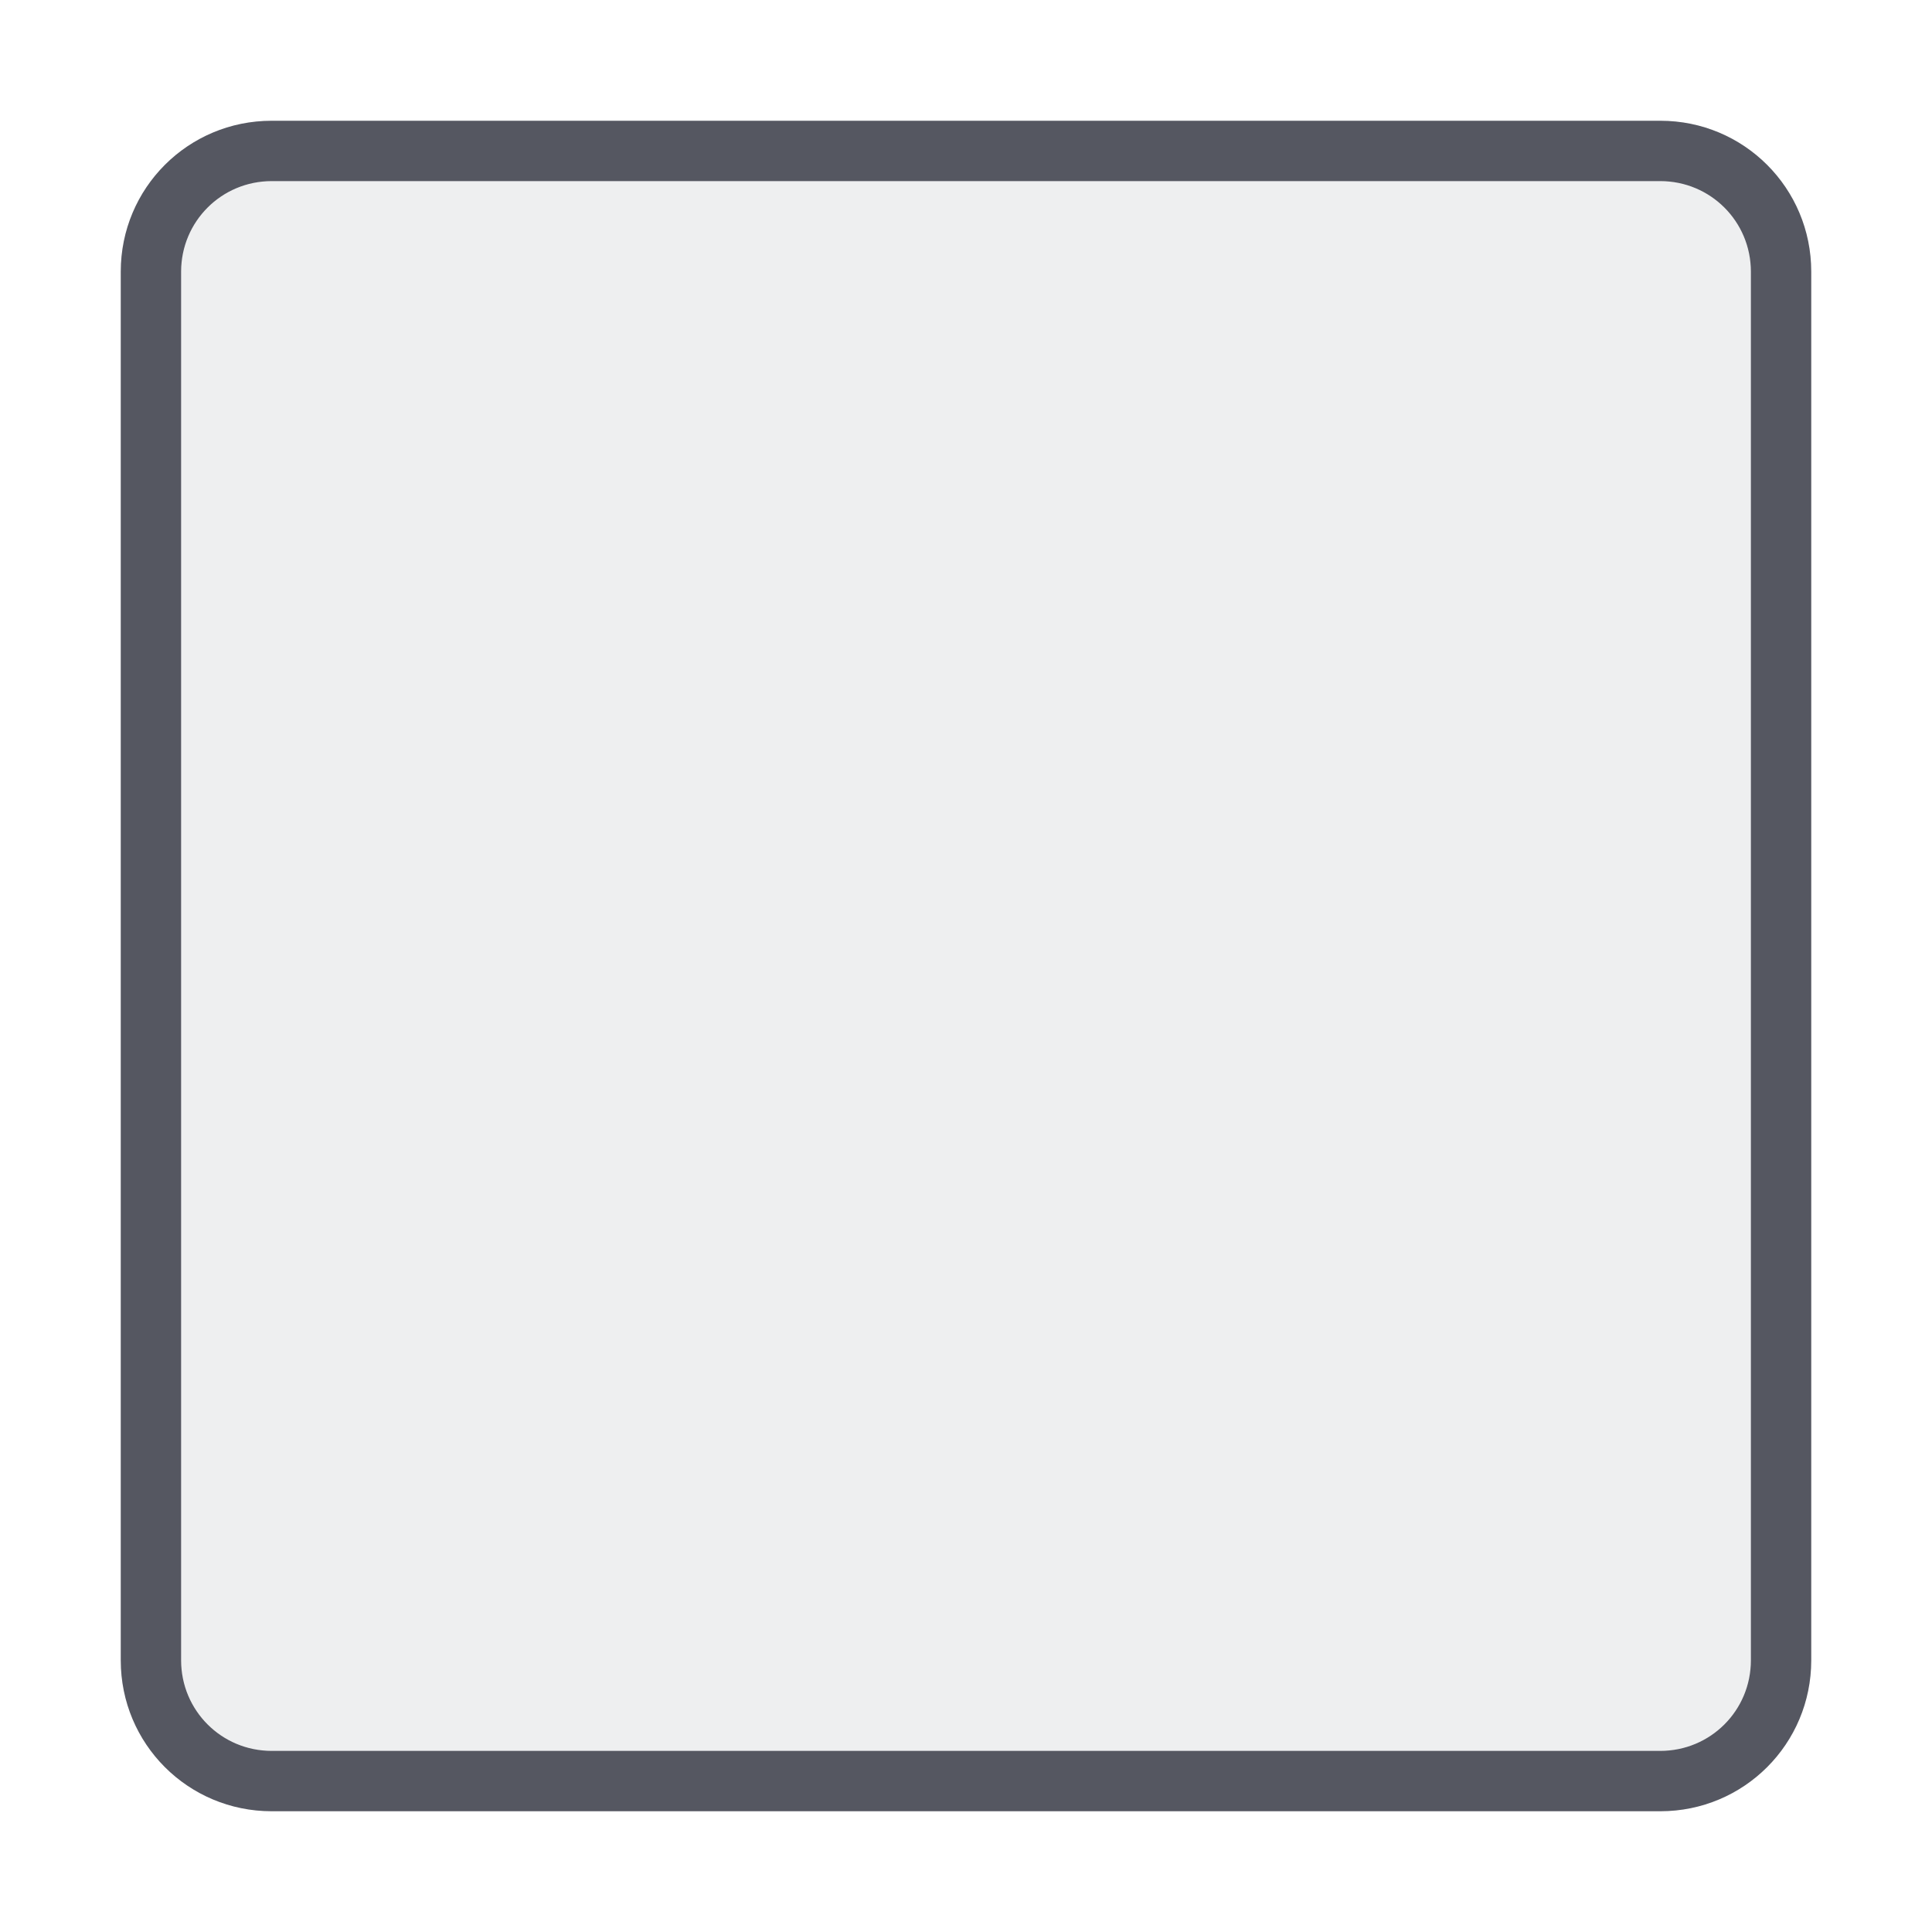
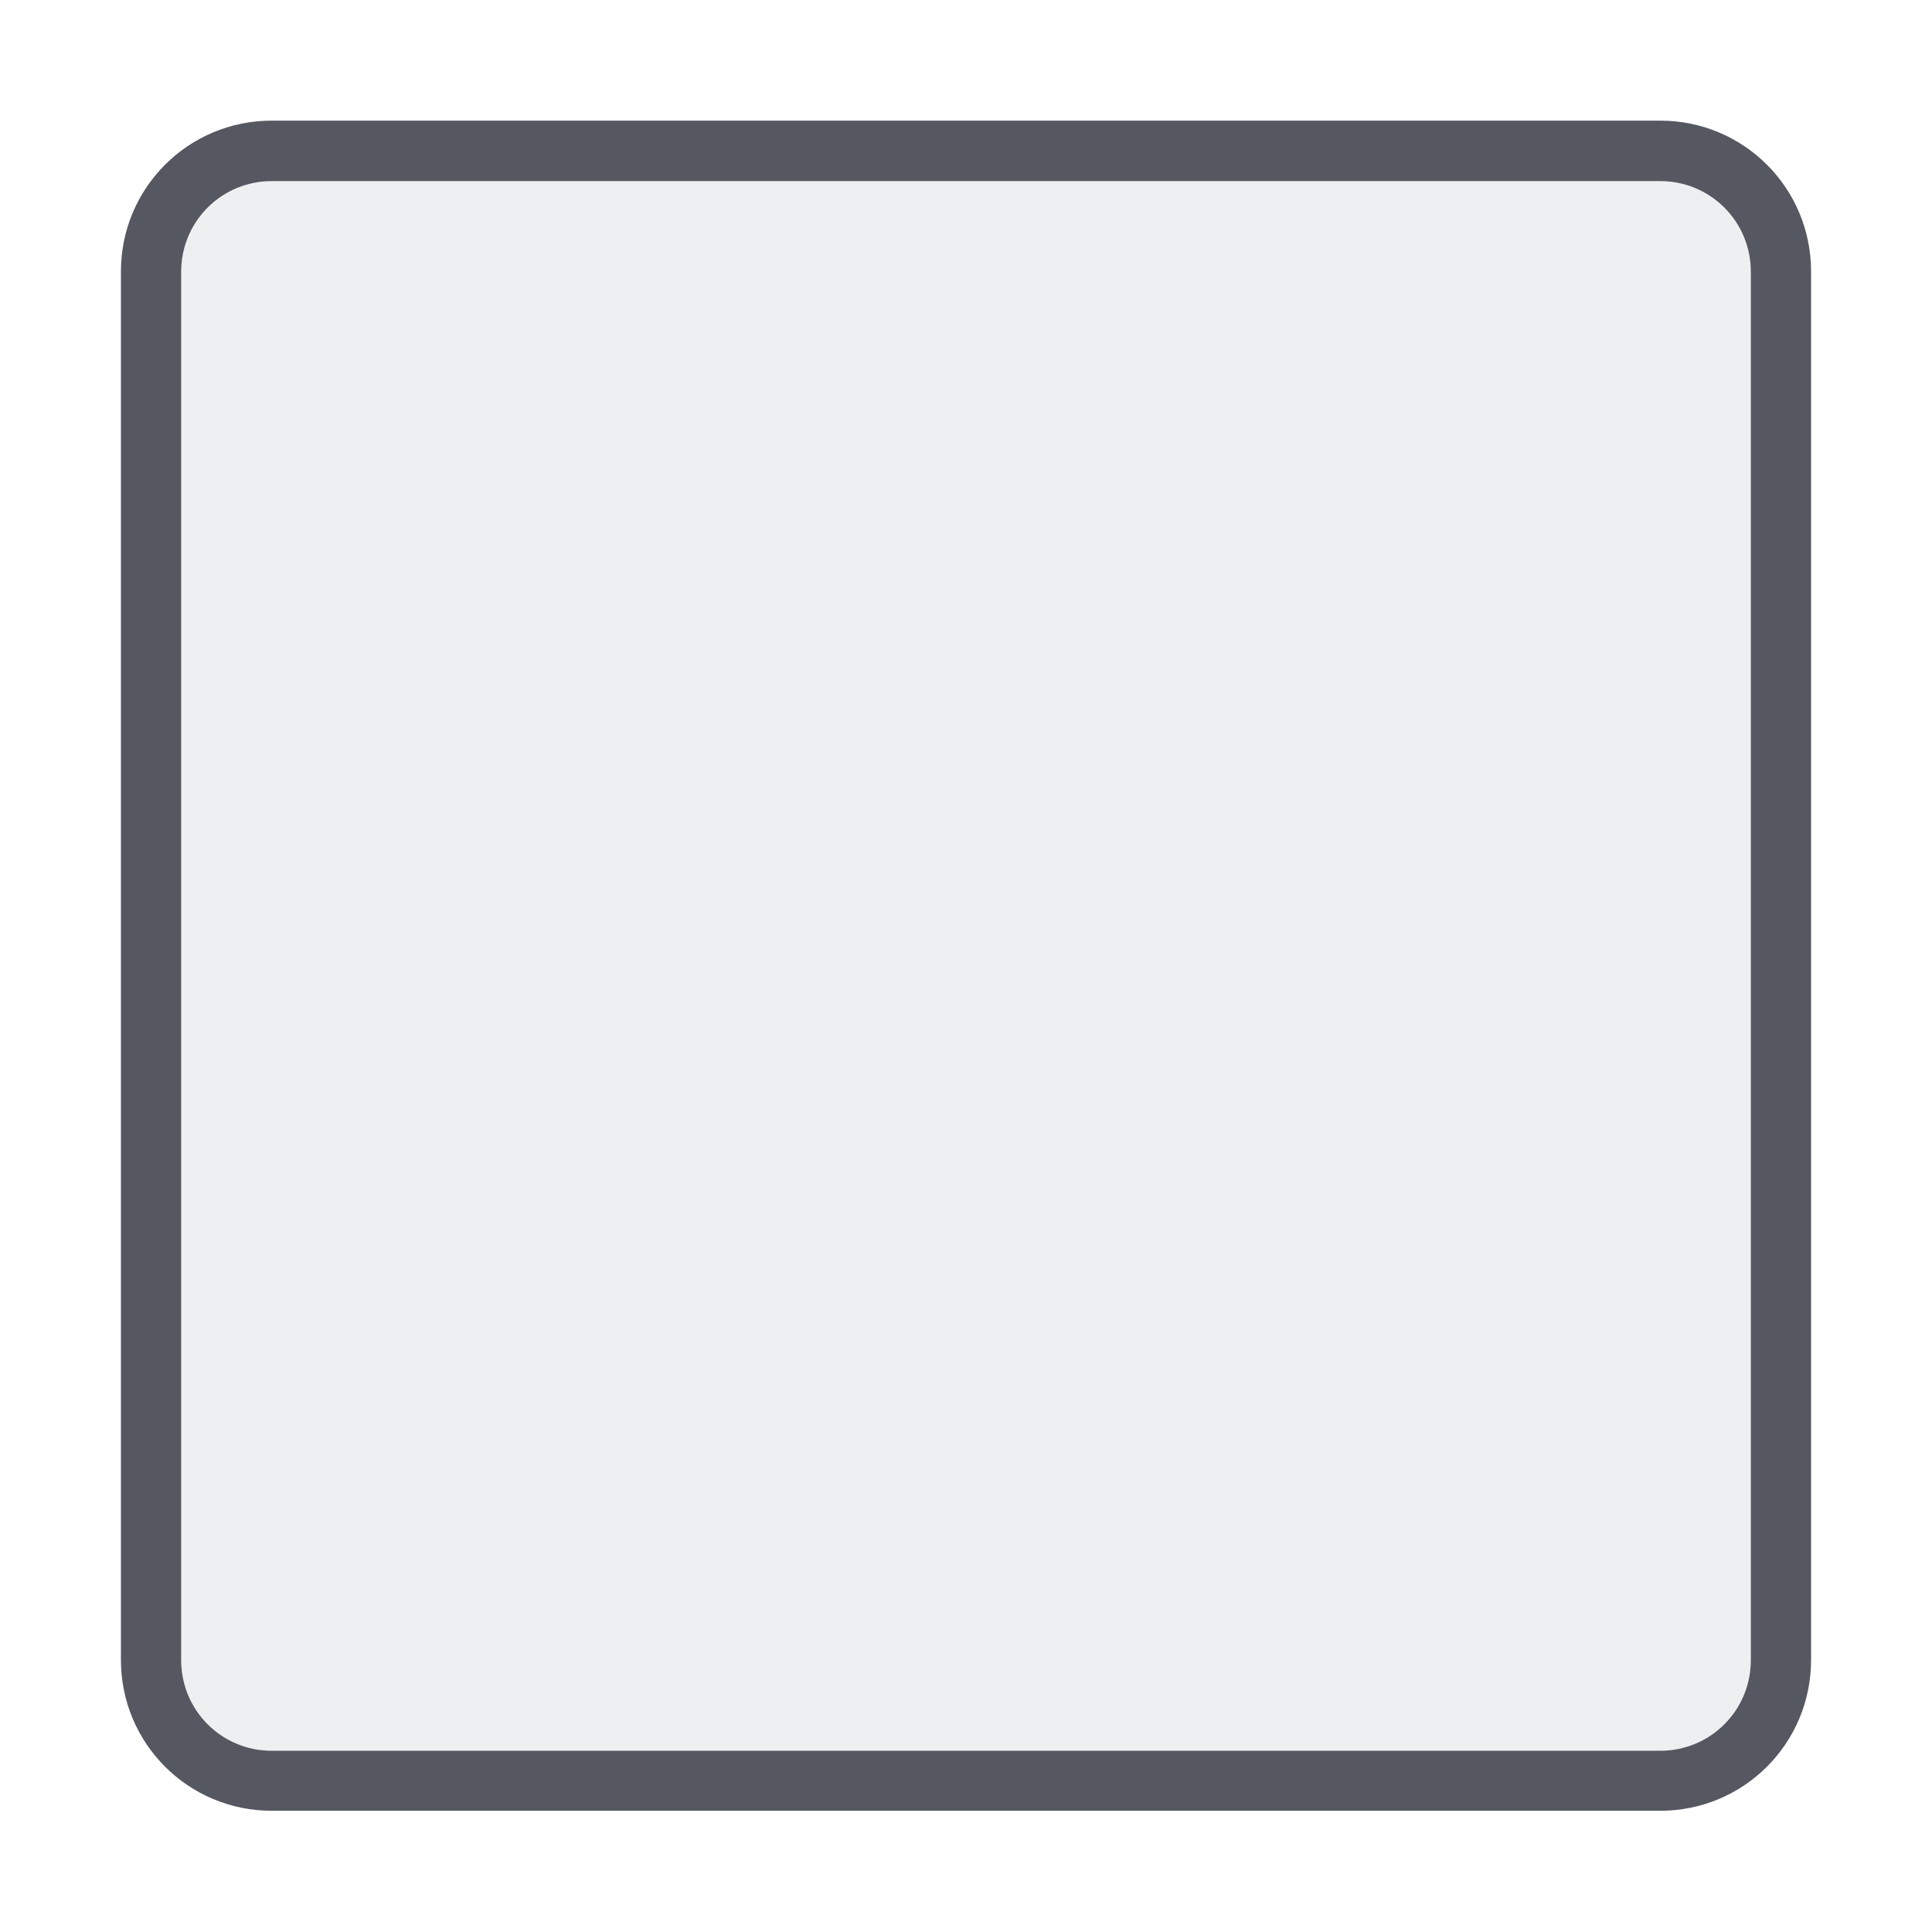
- <svg xmlns="http://www.w3.org/2000/svg" version="1.1" width="32" height="32" id="svg6860">
-   <defs id="defs6862" />
-   <path style="color:#000000;display:inline;overflow:visible;visibility:visible;opacity:1;vector-effect:none;fill:#555761;fill-opacity:1;fill-rule:nonzero;stroke:none;stroke-width:1;stroke-linecap:butt;stroke-linejoin:miter;stroke-miterlimit:4;stroke-dasharray:none;stroke-dashoffset:0;stroke-opacity:1;marker:none;paint-order:normal;enable-background:accumulate;font-variant-east_asian:normal" d="M 4.5 2 C 3.115 2 2 3.115 2 4.5 L 2 27.5 C 2 28.885 3.115 30 4.5 30 L 27.5 30 C 28.885 30 30 28.885 30 27.5 L 30 4.5 C 30 3.115 28.885 2 27.5 2 L 4.5 2 z M 4.5 3 L 27.5 3 C 28.331 3 29 3.669 29 4.5 L 29 27.5 C 29 28.331 28.331 29 27.5 29 L 4.5 29 C 3.669 29 3 28.331 3 27.5 L 3 4.5 C 3 3.669 3.669 3 4.5 3 z " id="rect5505-67" />
-   <g style="display:none" id="layer2" transform="translate(-39.89485,-156.7114)">
-     <rect y="160" x="15" height="24" width="24" id="left_ptr" style="color:#000000;display:block;overflow:visible;visibility:visible;opacity:0.3;fill:#000000;fill-opacity:1;fill-rule:nonzero;stroke:none;stroke-width:1;marker:none;enable-background:accumulate" />
-     <rect style="color:#000000;display:block;overflow:visible;visibility:visible;opacity:0.3;fill:#000000;fill-opacity:1;fill-rule:nonzero;stroke:none;stroke-width:1;marker:none;enable-background:accumulate" id="hand1" width="24" height="24" x="50" y="160" />
-     <rect y="160" x="190" height="24" width="24" id="hand2" style="color:#000000;display:block;overflow:visible;visibility:visible;opacity:0.3;fill:#000000;fill-opacity:1;fill-rule:nonzero;stroke:none;stroke-width:1;marker:none;enable-background:accumulate" />
-     <rect y="160" x="85" height="24" width="24" id="grabbing" style="color:#000000;display:block;overflow:visible;visibility:visible;opacity:0.3;fill:#000000;fill-opacity:1;fill-rule:nonzero;stroke:none;stroke-width:1;marker:none;enable-background:accumulate" />
-     <rect style="color:#000000;display:block;overflow:visible;visibility:visible;opacity:0.3;fill:#000000;fill-opacity:1;fill-rule:nonzero;stroke:none;stroke-width:1;marker:none;enable-background:accumulate" id="plus" width="24" height="24" x="120" y="160" />
-     <rect y="160" x="155" height="24" width="24" id="right_ptr" style="color:#000000;display:block;overflow:visible;visibility:visible;opacity:0.3;fill:#000000;fill-opacity:1;fill-rule:nonzero;stroke:none;stroke-width:1;marker:none;enable-background:accumulate" />
-     <rect style="color:#000000;display:block;overflow:visible;visibility:visible;opacity:0.3;fill:#000000;fill-opacity:1;fill-rule:nonzero;stroke:none;stroke-width:1;marker:none;enable-background:accumulate" id="pencil" width="24.062" height="24" x="224.938" y="160" />
-     <rect y="160" x="260" height="24" width="24" id="xterm" style="color:#000000;display:block;overflow:visible;visibility:visible;opacity:0.3;fill:#000000;fill-opacity:1;fill-rule:nonzero;stroke:none;stroke-width:1;marker:none;enable-background:accumulate" />
-     <rect style="color:#000000;display:block;overflow:visible;visibility:visible;opacity:0.3;fill:#000000;fill-opacity:1;fill-rule:nonzero;stroke:none;stroke-width:1;marker:none;enable-background:accumulate" id="left_ptr_watch_0001" width="24" height="24" x="14" y="364" />
-     <rect style="color:#000000;display:block;overflow:visible;visibility:visible;opacity:0.3;fill:#000000;fill-opacity:1;fill-rule:nonzero;stroke:none;stroke-width:1;marker:none;enable-background:accumulate" id="watch_0001" width="24" height="24" x="14" y="337" />
-     <rect y="195" x="85" height="24" width="24" id="bottom_side" style="color:#000000;display:block;overflow:visible;visibility:visible;opacity:0.3;fill:#000000;fill-opacity:1;fill-rule:nonzero;stroke:none;stroke-width:1;marker:none;enable-background:accumulate" />
-     <rect style="color:#000000;display:block;overflow:visible;visibility:visible;opacity:0.3;fill:#000000;fill-opacity:1;fill-rule:nonzero;stroke:none;stroke-width:1;marker:none;enable-background:accumulate" id="top_side" width="24" height="24" x="120" y="195" />
-     <rect y="195" x="155" height="24" width="24" id="right_side" style="color:#000000;display:block;overflow:visible;visibility:visible;opacity:0.3;fill:#000000;fill-opacity:1;fill-rule:nonzero;stroke:none;stroke-width:1;marker:none;enable-background:accumulate" />
-     <rect style="color:#000000;display:block;overflow:visible;visibility:visible;opacity:0.3;fill:#000000;fill-opacity:1;fill-rule:nonzero;stroke:none;stroke-width:1;marker:none;enable-background:accumulate" id="left_side" width="24.062" height="24" x="189.938" y="195" />
-     <rect y="195" x="225" height="24" width="24" id="bottom_left_corner" style="color:#000000;display:block;overflow:visible;visibility:visible;opacity:0.3;fill:#000000;fill-opacity:1;fill-rule:nonzero;stroke:none;stroke-width:1;marker:none;enable-background:accumulate" />
-     <rect style="color:#000000;display:block;overflow:visible;visibility:visible;opacity:0.3;fill:#000000;fill-opacity:1;fill-rule:nonzero;stroke:none;stroke-width:1;marker:none;enable-background:accumulate" id="bottom_right_corner" width="24" height="24" x="260" y="195" />
-     <rect y="195" x="295" height="24" width="24" id="top_left_corner" style="color:#000000;display:block;overflow:visible;visibility:visible;opacity:0.3;fill:#000000;fill-opacity:1;fill-rule:nonzero;stroke:none;stroke-width:1;marker:none;enable-background:accumulate" />
-     <rect y="195" x="15" height="24" width="24" id="question_arrow" style="color:#000000;display:block;overflow:visible;visibility:visible;opacity:0.3;fill:#000000;fill-opacity:1;fill-rule:nonzero;stroke:none;stroke-width:1;marker:none;enable-background:accumulate" />
-     <rect style="color:#000000;display:block;overflow:visible;visibility:visible;opacity:0.3;fill:#000000;fill-opacity:1;fill-rule:nonzero;stroke:none;stroke-width:1;marker:none;enable-background:accumulate" id="top_right_corner" width="24" height="24" x="330" y="195" />
-     <rect y="160" x="330" height="24" width="24" id="X_cursor" style="color:#000000;display:block;overflow:visible;visibility:visible;opacity:0.3;fill:#000000;fill-opacity:1;fill-rule:nonzero;stroke:none;stroke-width:1;marker:none;enable-background:accumulate" />
-     <rect y="230.061" x="50" height="24" width="24" id="lr_angle" style="color:#000000;display:block;overflow:visible;visibility:visible;opacity:0.3;fill:#000000;fill-opacity:1;fill-rule:nonzero;stroke:none;stroke-width:1;marker:none;enable-background:accumulate" />
-     <rect style="color:#000000;display:block;overflow:visible;visibility:visible;opacity:0.3;fill:#000000;fill-opacity:1;fill-rule:nonzero;stroke:none;stroke-width:1;marker:none;enable-background:accumulate" id="ul_angle" width="24" height="24" x="85" y="230.061" />
-     <rect y="230.061" x="120" height="24" width="24" id="ur_angle" style="color:#000000;display:block;overflow:visible;visibility:visible;opacity:0.3;fill:#000000;fill-opacity:1;fill-rule:nonzero;stroke:none;stroke-width:1;marker:none;enable-background:accumulate" />
-     <rect style="color:#000000;display:block;overflow:visible;visibility:visible;opacity:0.3;fill:#000000;fill-opacity:1;fill-rule:nonzero;stroke:none;stroke-width:1;marker:none;enable-background:accumulate" id="top_tee" width="24" height="24" x="155" y="230.061" />
-     <rect y="230.061" x="189.938" height="24" width="24.062" id="bottom_tee" style="color:#000000;display:block;overflow:visible;visibility:visible;opacity:0.3;fill:#000000;fill-opacity:1;fill-rule:nonzero;stroke:none;stroke-width:1;marker:none;enable-background:accumulate" />
-     <rect style="color:#000000;display:block;overflow:visible;visibility:visible;opacity:0.3;fill:#000000;fill-opacity:1;fill-rule:nonzero;stroke:none;stroke-width:1;marker:none;enable-background:accumulate" id="left_tee" width="24" height="24" x="225" y="230.061" />
-     <rect y="230.061" x="260" height="24" width="24" id="right_tee" style="color:#000000;display:block;overflow:visible;visibility:visible;opacity:0.3;fill:#000000;fill-opacity:1;fill-rule:nonzero;stroke:none;stroke-width:1;marker:none;enable-background:accumulate" />
-     <rect style="color:#000000;display:block;overflow:visible;visibility:visible;opacity:0.3;fill:#000000;fill-opacity:1;fill-rule:nonzero;stroke:none;stroke-width:1;marker:none;enable-background:accumulate" id="copy" width="24" height="23.939" x="295" y="230.061" />
-     <rect style="color:#000000;display:block;overflow:visible;visibility:visible;opacity:0.3;fill:#000000;fill-opacity:1;fill-rule:nonzero;stroke:none;stroke-width:1;marker:none;enable-background:accumulate" id="ll_angle" width="24" height="24" x="15" y="230.061" />
-     <rect y="230.061" x="330" height="24" width="24" id="move" style="color:#000000;display:block;overflow:visible;visibility:visible;opacity:0.3;fill:#000000;fill-opacity:1;fill-rule:nonzero;stroke:none;stroke-width:1;marker:none;enable-background:accumulate" />
-     <rect style="color:#000000;display:block;overflow:visible;visibility:visible;opacity:0.3;fill:#000000;fill-opacity:1;fill-rule:nonzero;stroke:none;stroke-width:1;marker:none;enable-background:accumulate" id="circle" width="24" height="24" x="50" y="265.033" />
-     <rect y="265.033" x="15" height="24" width="24" id="link" style="color:#000000;display:block;overflow:visible;visibility:visible;opacity:0.3;fill:#000000;fill-opacity:1;fill-rule:nonzero;stroke:none;stroke-width:1;marker:none;enable-background:accumulate" />
-     <rect y="265" x="85" height="24.033" width="24" id="crossed_circle" style="color:#000000;display:block;overflow:visible;visibility:visible;opacity:0.3;fill:#000000;fill-opacity:1;fill-rule:nonzero;stroke:none;stroke-width:1;marker:none;enable-background:accumulate" />
-     <rect style="color:#000000;display:block;overflow:visible;visibility:visible;opacity:0.3;fill:#000000;fill-opacity:1;fill-rule:nonzero;stroke:none;stroke-width:1;marker:none;enable-background:accumulate" id="cross" width="24" height="24" x="120" y="265" />
-     <rect y="265" x="155" height="24" width="24" id="crosshair" style="color:#000000;display:block;overflow:visible;visibility:visible;opacity:0.3;fill:#000000;fill-opacity:1;fill-rule:nonzero;stroke:none;stroke-width:1;marker:none;enable-background:accumulate" />
-     <rect y="265.033" x="224" height="24" width="24" id="dnd-ask" style="color:#000000;display:block;overflow:visible;visibility:visible;opacity:0.3;fill:#000000;fill-opacity:1;fill-rule:nonzero;stroke:none;stroke-width:1;marker:none;enable-background:accumulate" />
-     <rect style="color:#000000;display:block;overflow:visible;visibility:visible;opacity:0.3;fill:#000000;fill-opacity:1;fill-rule:nonzero;stroke:none;stroke-width:1;marker:none;enable-background:accumulate" id="dnd-none" width="24" height="24" x="189" y="265.033" />
-     <rect style="color:#000000;display:block;overflow:visible;visibility:visible;opacity:0.3;fill:#000000;fill-opacity:1;fill-rule:nonzero;stroke:none;stroke-width:1;marker:none;enable-background:accumulate" id="dnd-copy" width="24" height="24.033" x="259" y="265" />
-     <rect y="265" x="294" height="24" width="24" id="dnd-link" style="color:#000000;display:block;overflow:visible;visibility:visible;opacity:0.3;fill:#000000;fill-opacity:1;fill-rule:nonzero;stroke:none;stroke-width:1;marker:none;enable-background:accumulate" />
-     <rect style="color:#000000;display:block;overflow:visible;visibility:visible;opacity:0.3;fill:#000000;fill-opacity:1;fill-rule:nonzero;stroke:none;stroke-width:1;marker:none;enable-background:accumulate" id="dnd-move" width="24" height="24" x="329" y="265" />
-     <rect y="300" x="50" height="24" width="24" id="bd_double_arrow" style="color:#000000;display:block;overflow:visible;visibility:visible;opacity:0.3;fill:#000000;fill-opacity:1;fill-rule:nonzero;stroke:none;stroke-width:1;marker:none;enable-background:accumulate" />
-     <rect style="color:#000000;display:block;overflow:visible;visibility:visible;opacity:0.3;fill:#000000;fill-opacity:1;fill-rule:nonzero;stroke:none;stroke-width:1;marker:none;enable-background:accumulate" id="fd_double_arrow" width="24" height="24" x="15" y="300" />
-     <rect style="color:#000000;display:block;overflow:visible;visibility:visible;opacity:0.3;fill:#000000;fill-opacity:1;fill-rule:nonzero;stroke:none;stroke-width:1;marker:none;enable-background:accumulate" id="sb_v_double_arrow" width="24" height="24.033" x="85" y="299.967" />
-     <rect y="299.967" x="120" height="24" width="24" id="sb_h_double_arrow" style="color:#000000;display:block;overflow:visible;visibility:visible;opacity:0.3;fill:#000000;fill-opacity:1;fill-rule:nonzero;stroke:none;stroke-width:1;marker:none;enable-background:accumulate" />
-     <rect style="color:#000000;display:block;overflow:visible;visibility:visible;opacity:0.3;fill:#000000;fill-opacity:1;fill-rule:nonzero;stroke:none;stroke-width:1;marker:none;enable-background:accumulate" id="sb_right_arrow" width="24" height="24" x="155" y="299.967" />
-     <rect style="color:#000000;display:block;overflow:visible;visibility:visible;opacity:0.3;fill:#000000;fill-opacity:1;fill-rule:nonzero;stroke:none;stroke-width:1;marker:none;enable-background:accumulate" id="sb_up_arrow" width="24" height="24" x="224" y="300" />
-     <rect y="300" x="189" height="24" width="24" id="sb_left_arrow" style="color:#000000;display:block;overflow:visible;visibility:visible;opacity:0.3;fill:#000000;fill-opacity:1;fill-rule:nonzero;stroke:none;stroke-width:1;marker:none;enable-background:accumulate" />
-     <rect y="299.967" x="259" height="24.033" width="24" id="sb_down_arrow" style="color:#000000;display:block;overflow:visible;visibility:visible;opacity:0.3;fill:#000000;fill-opacity:1;fill-rule:nonzero;stroke:none;stroke-width:1;marker:none;enable-background:accumulate" />
-     <rect style="color:#000000;display:block;overflow:visible;visibility:visible;opacity:0.3;fill:#000000;fill-opacity:1;fill-rule:nonzero;stroke:none;stroke-width:1;marker:none;enable-background:accumulate" id="tcross" width="24" height="24.033" x="294" y="299.967" />
-     <rect y="300" x="329" height="24" width="24" id="dotbox" style="color:#000000;display:block;overflow:visible;visibility:visible;opacity:0.3;fill:#000000;fill-opacity:1;fill-rule:nonzero;stroke:none;stroke-width:1;marker:none;enable-background:accumulate" />
-     <rect y="337" x="42" height="24" width="24" id="watch_0002" style="color:#000000;display:block;overflow:visible;visibility:visible;opacity:0.3;fill:#000000;fill-opacity:1;fill-rule:nonzero;stroke:none;stroke-width:1;marker:none;enable-background:accumulate" />
-     <rect y="337" x="70" height="24" width="24" id="watch_0003" style="color:#000000;display:block;overflow:visible;visibility:visible;opacity:0.3;fill:#000000;fill-opacity:1;fill-rule:nonzero;stroke:none;stroke-width:1;marker:none;enable-background:accumulate" />
-     <rect style="color:#000000;display:block;overflow:visible;visibility:visible;opacity:0.3;fill:#000000;fill-opacity:1;fill-rule:nonzero;stroke:none;stroke-width:1;marker:none;enable-background:accumulate" id="watch_0004" width="24" height="24" x="98" y="337" />
-     <rect y="337" x="126" height="24" width="24" id="watch_0005" style="color:#000000;display:block;overflow:visible;visibility:visible;opacity:0.3;fill:#000000;fill-opacity:1;fill-rule:nonzero;stroke:none;stroke-width:1;marker:none;enable-background:accumulate" />
-     <rect style="color:#000000;display:block;overflow:visible;visibility:visible;opacity:0.3;fill:#000000;fill-opacity:1;fill-rule:nonzero;stroke:none;stroke-width:1;marker:none;enable-background:accumulate" id="watch_0006" width="24" height="24" x="154" y="337" />
-     <rect style="color:#000000;display:block;overflow:visible;visibility:visible;opacity:0.3;fill:#000000;fill-opacity:1;fill-rule:nonzero;stroke:none;stroke-width:1;marker:none;enable-background:accumulate" id="watch_0007" width="24" height="24" x="182" y="337" />
-     <rect y="337" x="210" height="24" width="24" id="watch_0008" style="color:#000000;display:block;overflow:visible;visibility:visible;opacity:0.3;fill:#000000;fill-opacity:1;fill-rule:nonzero;stroke:none;stroke-width:1;marker:none;enable-background:accumulate" />
-     <rect y="364" x="42" height="24" width="24" id="left_ptr_watch_0002" style="color:#000000;display:block;overflow:visible;visibility:visible;opacity:0.3;fill:#000000;fill-opacity:1;fill-rule:nonzero;stroke:none;stroke-width:1;marker:none;enable-background:accumulate" />
-     <rect style="color:#000000;display:block;overflow:visible;visibility:visible;opacity:0.3;fill:#000000;fill-opacity:1;fill-rule:nonzero;stroke:none;stroke-width:1;marker:none;enable-background:accumulate" id="left_ptr_watch_0003" width="24" height="24" x="70" y="364" />
-     <rect style="color:#000000;display:block;overflow:visible;visibility:visible;opacity:0.3;fill:#000000;fill-opacity:1;fill-rule:nonzero;stroke:none;stroke-width:1;marker:none;enable-background:accumulate" id="left_ptr_watch_0004" width="24" height="24" x="98" y="364" />
-     <rect y="364" x="126" height="24" width="24" id="left_ptr_watch_0005" style="color:#000000;display:block;overflow:visible;visibility:visible;opacity:0.3;fill:#000000;fill-opacity:1;fill-rule:nonzero;stroke:none;stroke-width:1;marker:none;enable-background:accumulate" />
-     <rect style="color:#000000;display:block;overflow:visible;visibility:visible;opacity:0.3;fill:#000000;fill-opacity:1;fill-rule:nonzero;stroke:none;stroke-width:1;marker:none;enable-background:accumulate" id="left_ptr_watch_0006" width="24" height="24" x="154" y="364" />
-     <rect y="364" x="182" height="24" width="24" id="left_ptr_watch_0007" style="color:#000000;display:block;overflow:visible;visibility:visible;opacity:0.3;fill:#000000;fill-opacity:1;fill-rule:nonzero;stroke:none;stroke-width:1;marker:none;enable-background:accumulate" />
-     <rect y="364" x="210" height="24" width="24" id="left_ptr_watch_0008" style="color:#000000;display:block;overflow:visible;visibility:visible;opacity:0.3;fill:#000000;fill-opacity:1;fill-rule:nonzero;stroke:none;stroke-width:1;marker:none;enable-background:accumulate" />
-     <rect y="337" x="238" height="24" width="24" id="watch_0009" style="color:#000000;display:block;overflow:visible;visibility:visible;opacity:0.3;fill:#000000;fill-opacity:1;fill-rule:nonzero;stroke:none;stroke-width:1;marker:none;enable-background:accumulate" />
-     <rect style="color:#000000;display:block;overflow:visible;visibility:visible;opacity:0.3;fill:#000000;fill-opacity:1;fill-rule:nonzero;stroke:none;stroke-width:1;marker:none;enable-background:accumulate" id="watch_0010" width="24" height="24" x="266" y="337" />
-     <rect style="color:#000000;display:block;overflow:visible;visibility:visible;opacity:0.3;fill:#000000;fill-opacity:1;fill-rule:nonzero;stroke:none;stroke-width:1;marker:none;enable-background:accumulate" id="watch_0011" width="24" height="24" x="294" y="337" />
-     <rect y="337" x="322" height="24" width="24" id="watch_0012" style="color:#000000;display:block;overflow:visible;visibility:visible;opacity:0.3;fill:#000000;fill-opacity:1;fill-rule:nonzero;stroke:none;stroke-width:1;marker:none;enable-background:accumulate" />
-     <rect style="color:#000000;display:block;overflow:visible;visibility:visible;opacity:0.3;fill:#000000;fill-opacity:1;fill-rule:nonzero;stroke:none;stroke-width:1;marker:none;enable-background:accumulate" id="watch_0013" width="24" height="24" x="350" y="337" />
-     <rect y="337" x="378" height="24" width="24" id="watch_0014" style="color:#000000;display:block;overflow:visible;visibility:visible;opacity:0.3;fill:#000000;fill-opacity:1;fill-rule:nonzero;stroke:none;stroke-width:1;marker:none;enable-background:accumulate" />
-     <rect y="337" x="406" height="24" width="24" id="watch_0015" style="color:#000000;display:block;overflow:visible;visibility:visible;opacity:0.3;fill:#000000;fill-opacity:1;fill-rule:nonzero;stroke:none;stroke-width:1;marker:none;enable-background:accumulate" />
-     <rect style="color:#000000;display:block;overflow:visible;visibility:visible;opacity:0.3;fill:#000000;fill-opacity:1;fill-rule:nonzero;stroke:none;stroke-width:1;marker:none;enable-background:accumulate" id="watch_0016" width="24" height="24" x="434" y="337" />
+ <svg xmlns="http://www.w3.org/2000/svg" id="svg903" version="1.1" viewBox="0 0 8.467 8.467" height="32" width="32">
+   <defs id="defs897" />
+   <g transform="translate(0,-288.5333)" id="layer1">
+     <path id="rect5505-67" d="m 1.191,289.062 c -0.366,0 -0.661,0.295 -0.661,0.661 v 6.085 c 0,0.366 0.295,0.661 0.661,0.661 h 6.085 c 0.366,0 0.661,-0.295 0.661,-0.661 v -6.085 c 0,-0.366 -0.295,-0.661 -0.661,-0.661 z m 0,0.265 h 6.085 c 0.22,0 0.397,0.177 0.397,0.397 v 6.085 c 0,0.22 -0.177,0.397 -0.397,0.397 H 1.191 c -0.22,0 -0.397,-0.177 -0.397,-0.397 v -6.085 c 0,-0.22 0.177,-0.397 0.397,-0.397 z" style="color:#000000;display:inline;overflow:visible;visibility:visible;opacity:1;vector-effect:none;fill:#555761;fill-opacity:1;fill-rule:nonzero;stroke:none;stroke-width:0.265;stroke-linecap:butt;stroke-linejoin:miter;stroke-miterlimit:4;stroke-dasharray:none;stroke-dashoffset:0;stroke-opacity:1;marker:none;paint-order:normal;enable-background:accumulate" />
+     <rect width="6.879" height="6.879" rx="0.397" ry="0.397" x="0.794" y="289.327" id="rect5505" style="color:#000000;display:inline;overflow:visible;visibility:visible;opacity:0.1;vector-effect:none;fill:#555761;fill-opacity:1;fill-rule:nonzero;stroke:none;stroke-width:0.265;stroke-linecap:round;stroke-linejoin:round;stroke-miterlimit:4;stroke-dasharray:none;stroke-dashoffset:0;stroke-opacity:1;marker:none;paint-order:normal;enable-background:accumulate" />
  </g>
-   <rect style="color:#000000;display:inline;overflow:visible;visibility:visible;opacity:0.1;vector-effect:none;fill:#555761;fill-opacity:1;fill-rule:nonzero;stroke:none;stroke-width:1;stroke-linecap:round;stroke-linejoin:round;stroke-miterlimit:4;stroke-dasharray:none;stroke-dashoffset:0;stroke-opacity:1;marker:none;paint-order:normal;enable-background:accumulate;font-variant-east_asian:normal" id="rect5505" y="3" x="3" ry="1.5" rx="1.5" height="26" width="26" />
</svg>
